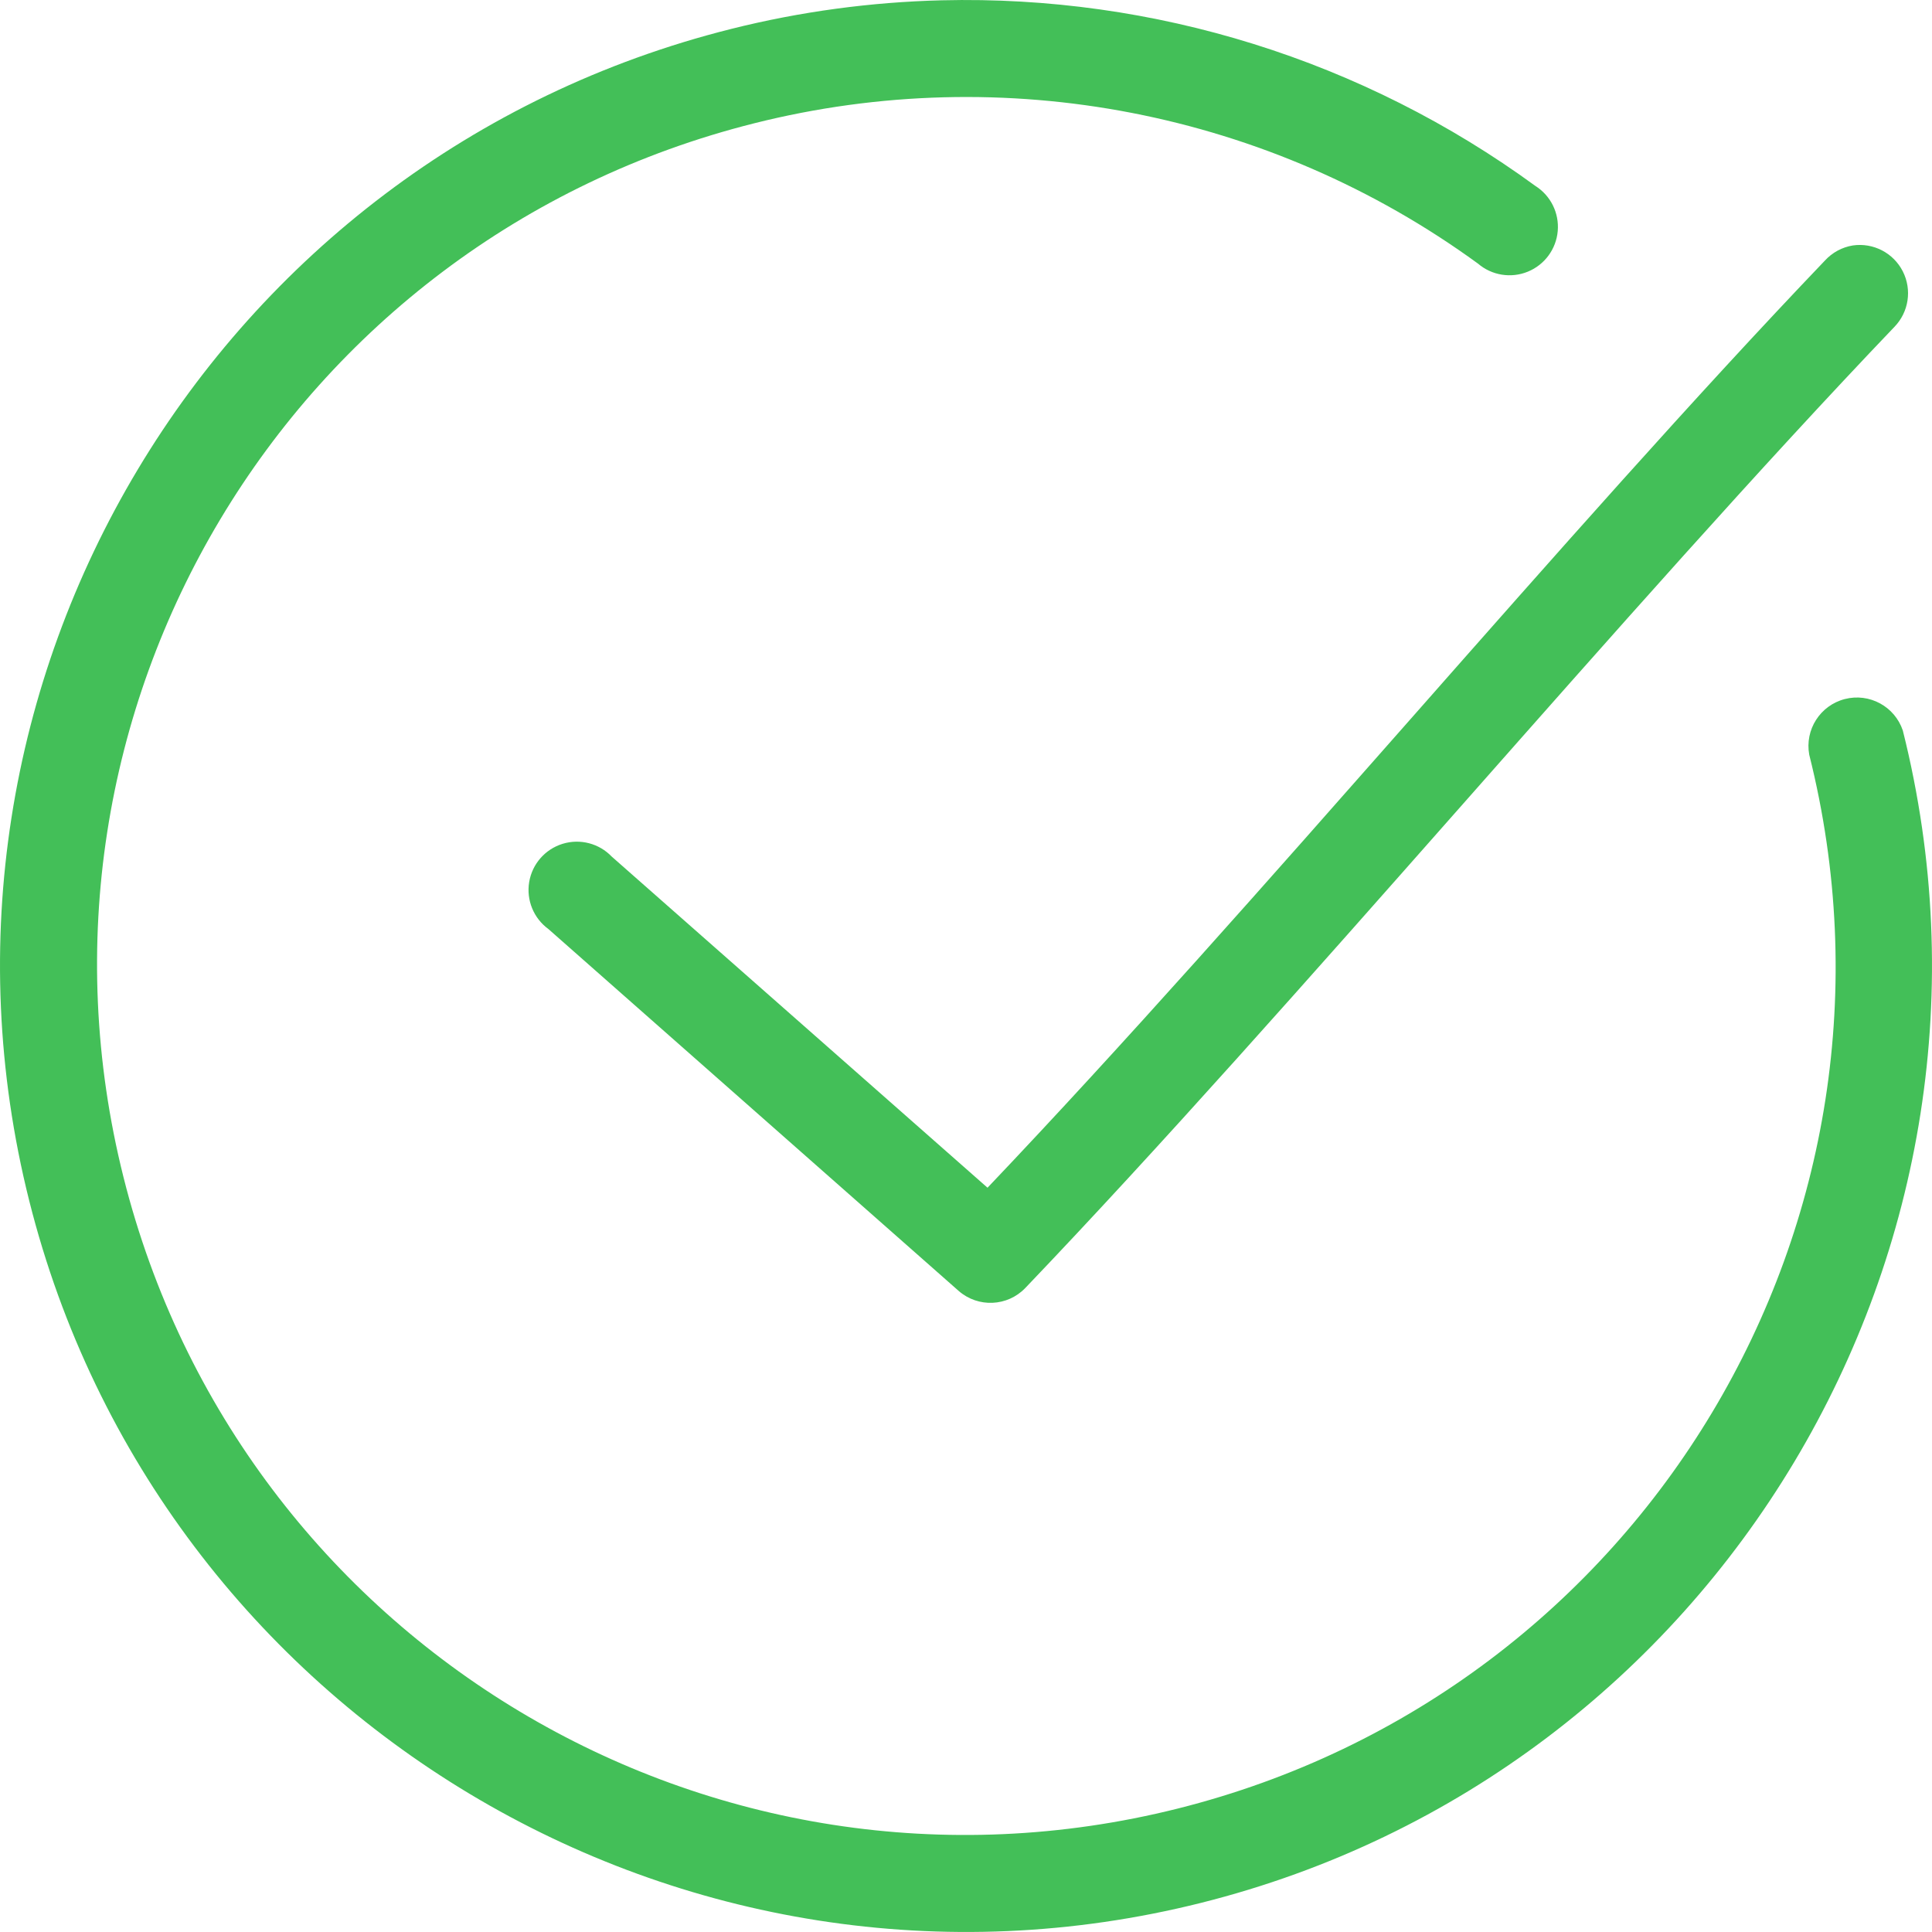
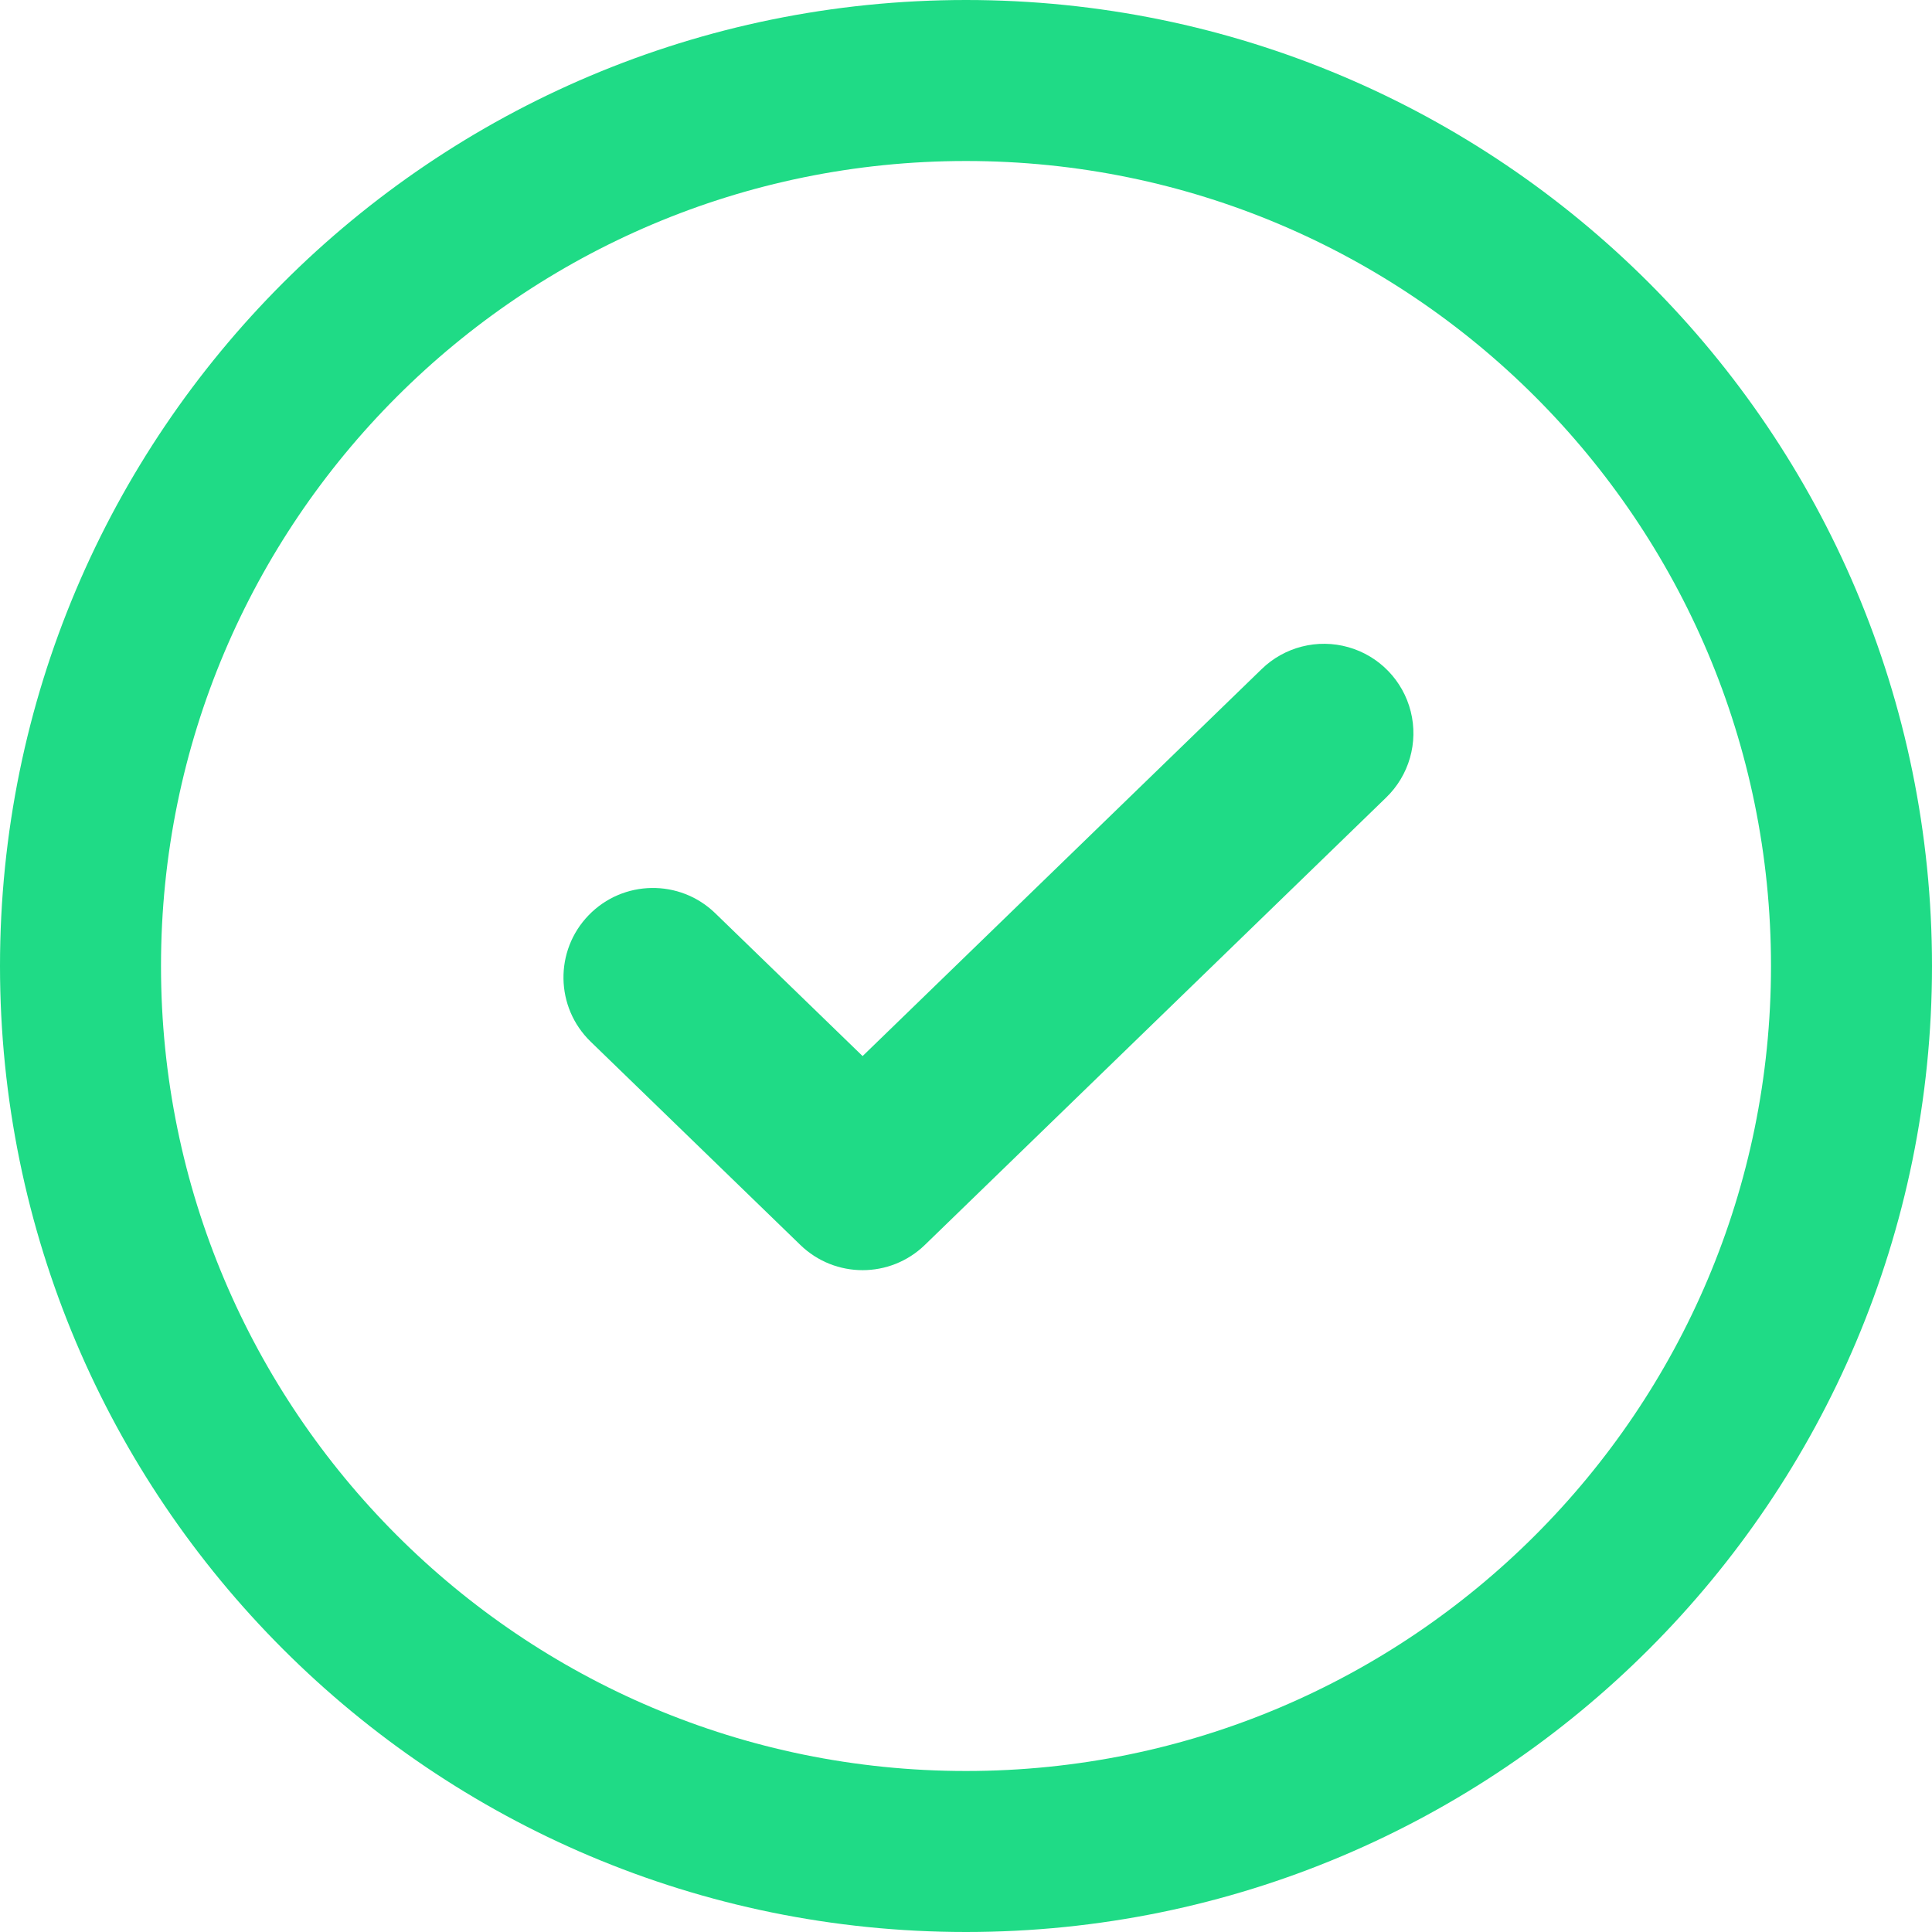
- <svg xmlns="http://www.w3.org/2000/svg" width="50" height="50" viewBox="0 0 50 50">
-   <path d="M18.917.75C5.544 4.105-2.6 17.7.755 31.07 4.11 44.44 17.71 52.6 31.083 49.246c13.373-3.354 21.517-16.97 18.162-30.34a1.254 1.254 0 0 0-2.422.626C49.85 31.59 42.54 43.78 30.478 46.806 18.415 49.832 6.223 42.524 3.196 30.465.17 18.405 7.46 6.216 19.522 3.19A22.49 22.49 0 0 1 38.25 6.822a1.253 1.253 0 1 0 1.484-2.011A25.019 25.019 0 0 0 24.365.008c-1.82.046-3.65.29-5.448.742zM47.23 6.742c-6.756 7.067-14.618 16.58-21.673 23.996l-9.726-8.57a1.25 1.25 0 1 0-1.64 1.874l10.623 9.37a1.25 1.25 0 0 0 1.719-.077c6.969-7.29 15.575-17.638 22.494-24.875a1.25 1.25 0 0 0-1.074-2.108 1.25 1.25 0 0 0-.723.39z" fill="#43BF58" />
+ <svg xmlns="http://www.w3.org/2000/svg" width="48" height="48">
+   <g fill="none" fill-rule="evenodd">
+     <path d="M2 24C2 11.849 11.85 2 24 2s22 9.849 22 22-9.85 22-22 22S2 36.151 2 24z" stroke="#1FDB86" stroke-width="4" stroke-linecap="round" stroke-linejoin="round" />
+     <path d="M31.342 16.627a2.222 2.222 0 1 1 3.094 3.19L22.978 30.93a2.222 2.222 0 0 1-3.094 0l-5.209-5.05a2.222 2.222 0 0 1 3.094-3.192l3.662 3.55 9.91-9.61z" fill="#1FDB86" />
+   </g>
</svg>
